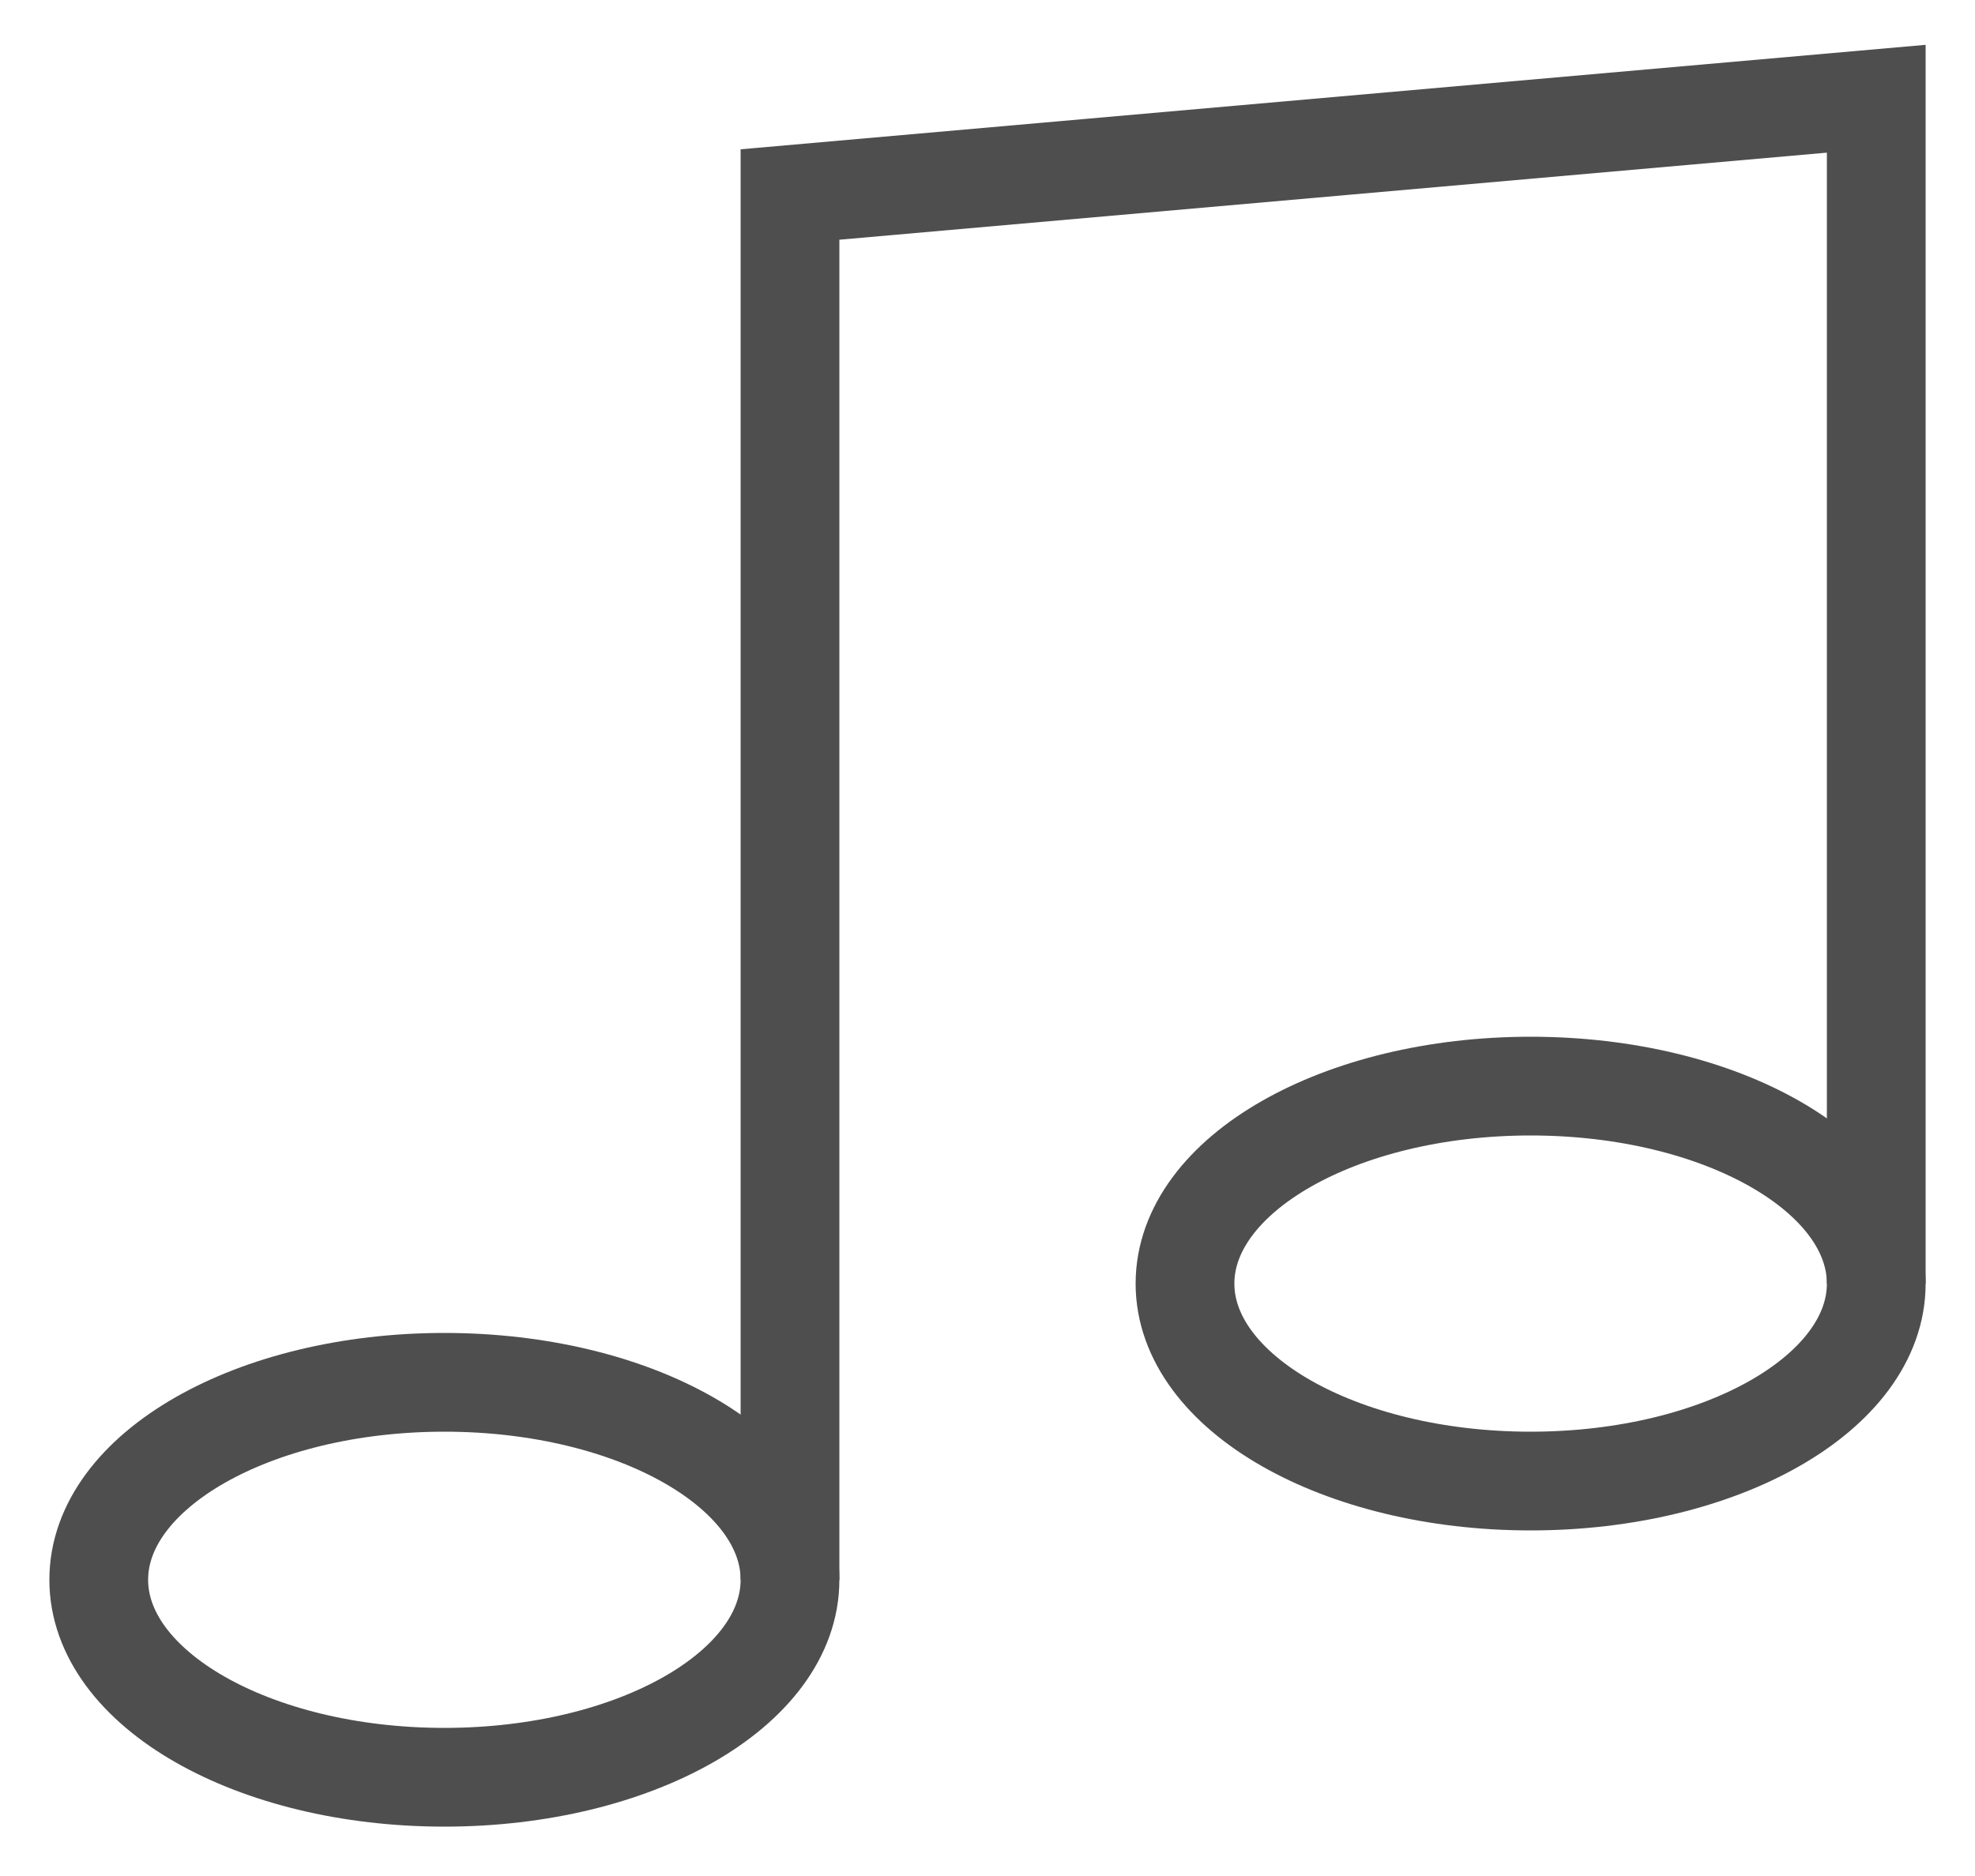
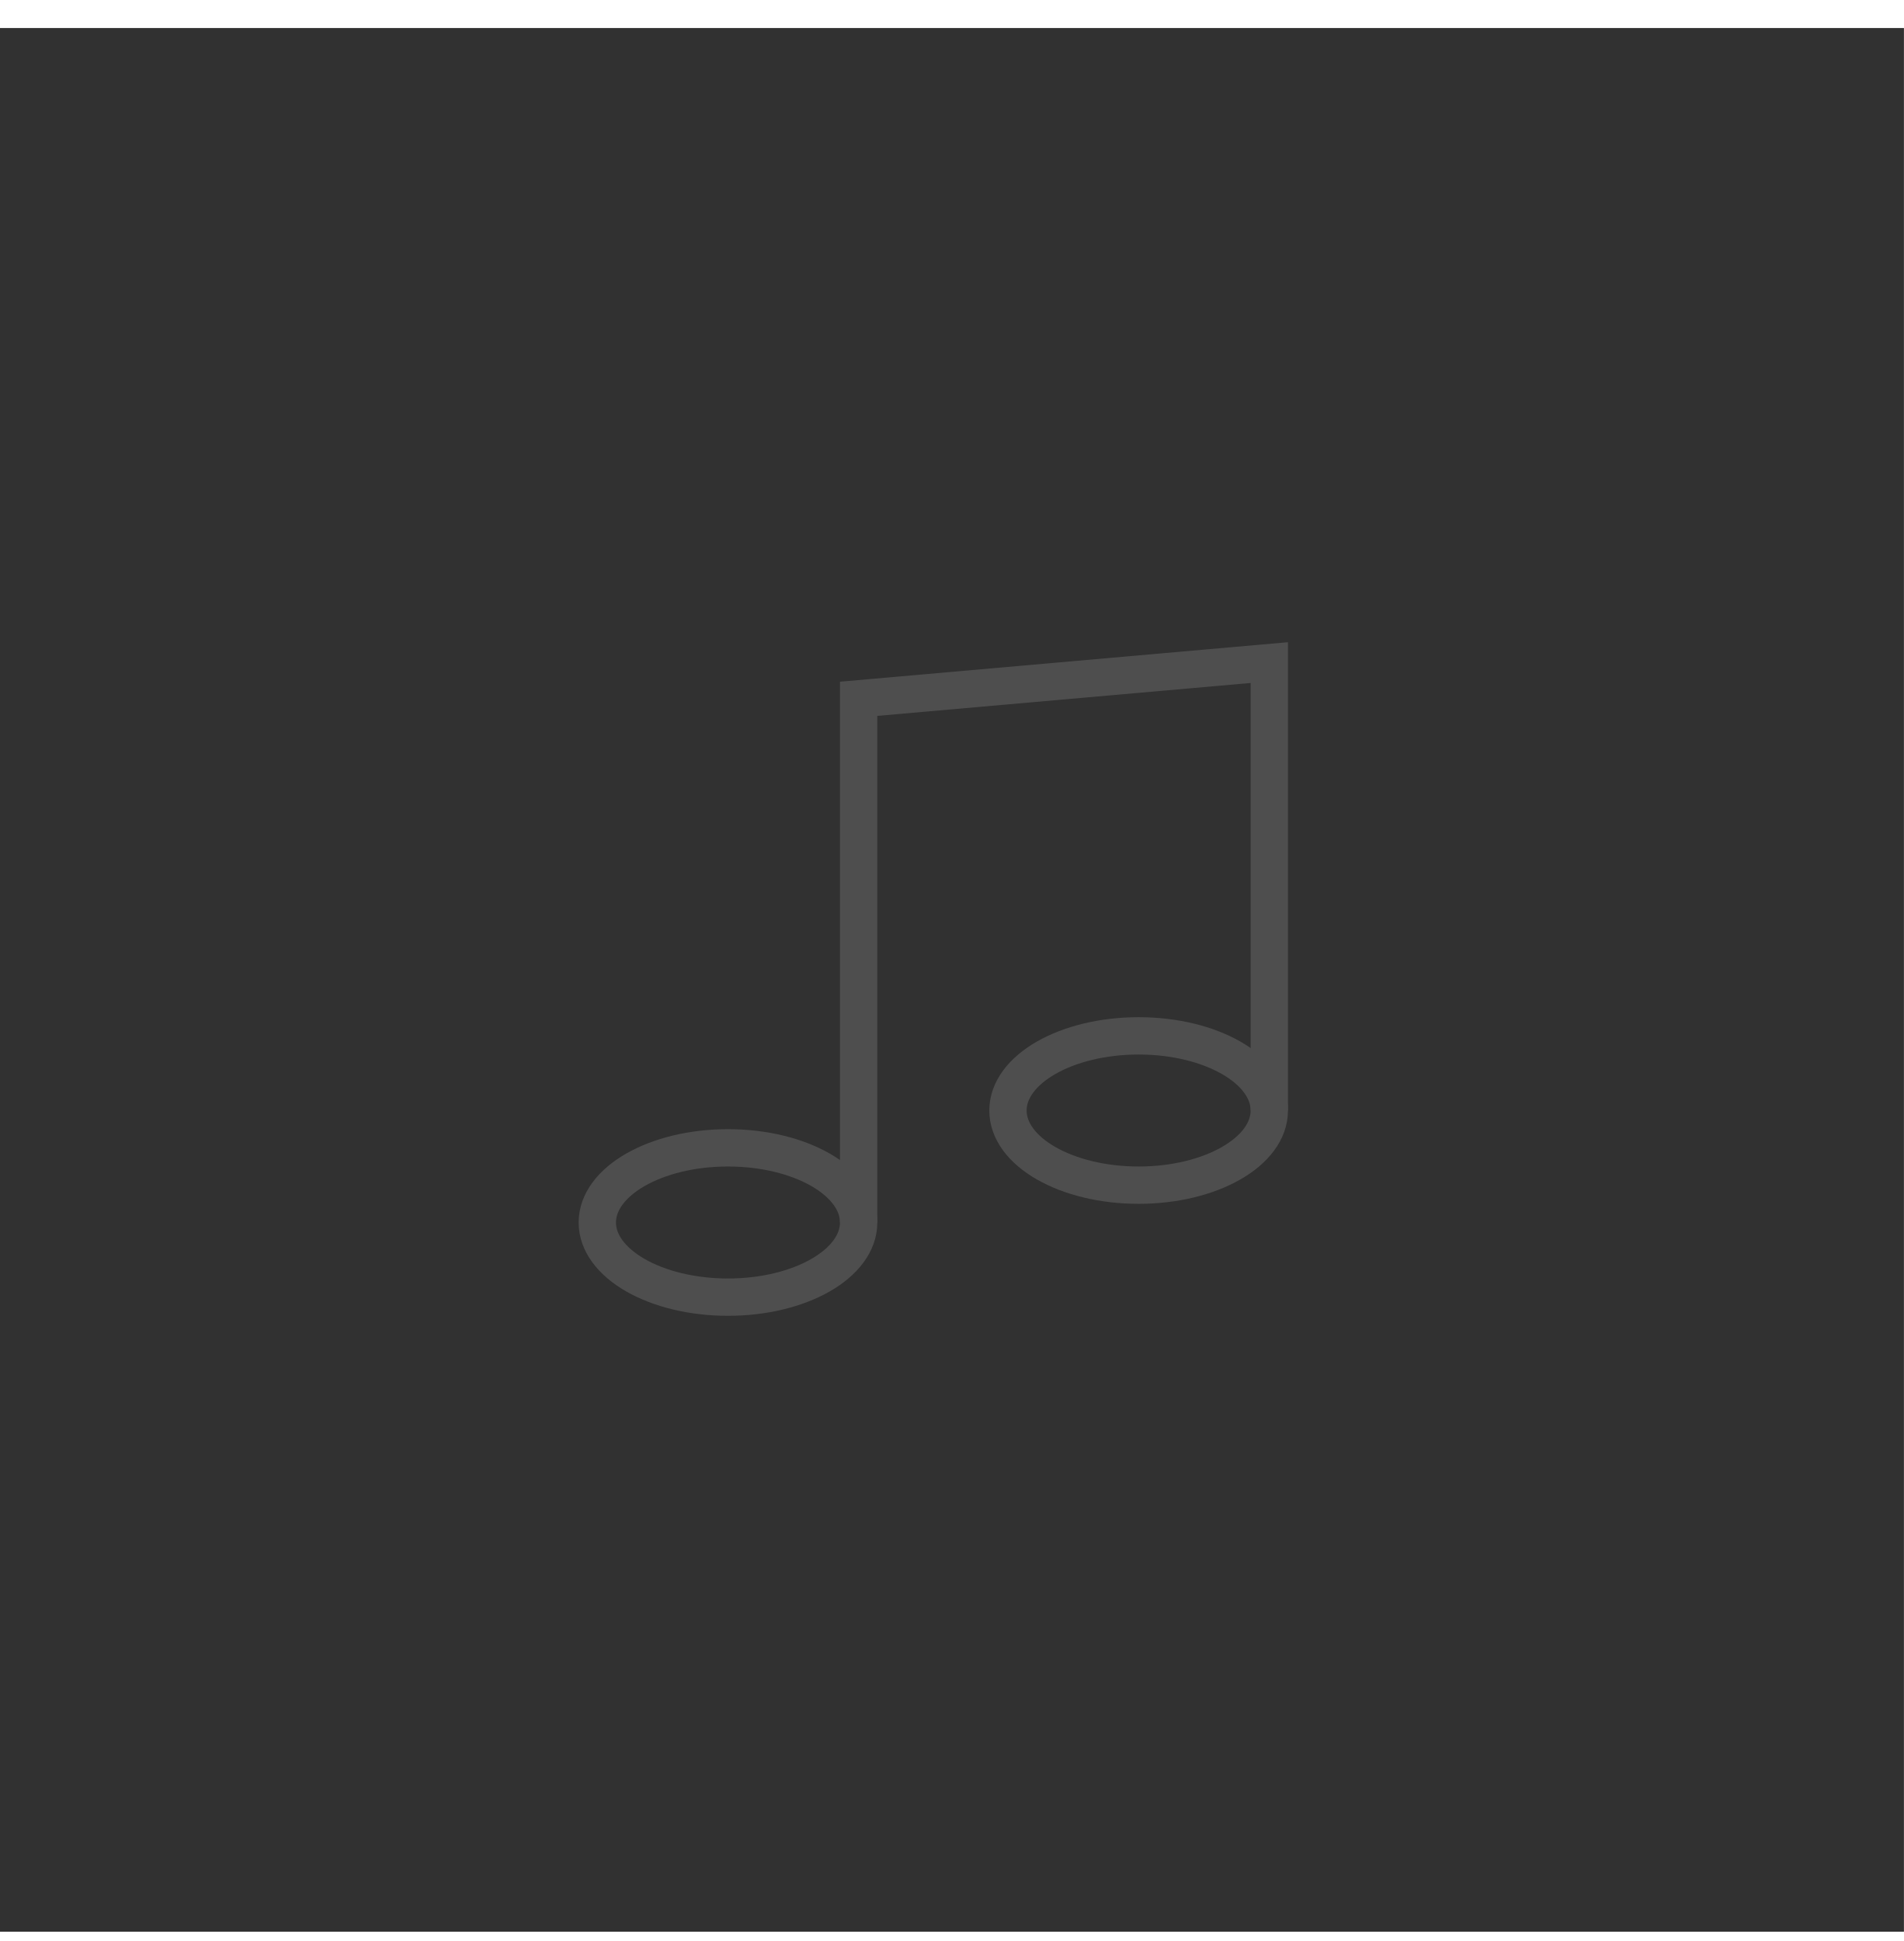
- <svg xmlns="http://www.w3.org/2000/svg" width="20" height="19" viewBox="0 0 20 19" fill="none">
-   <path d="M8 16V1.97L19 1V13" stroke="#4E4E4E" />
-   <ellipse cx="4.5" cy="16" rx="3.5" ry="2" stroke="#4E4E4E" />
-   <ellipse cx="15.5" cy="13" rx="3.5" ry="2" stroke="#4E4E4E" />
+ <svg xmlns="http://www.w3.org/2000/svg" width="51" height="52" viewBox="0 0 51 52" fill="none">
+   <rect y="0.751" width="51" height="51" fill="#313131" />
+   <path d="M23 32.751V18.721L34 17.751V29.751" stroke="#4E4E4E" />
+   <ellipse cx="19.5" cy="32.751" rx="3.5" ry="2" stroke="#4E4E4E" />
+   <ellipse cx="30.5" cy="29.751" rx="3.5" ry="2" stroke="#4E4E4E" />
</svg>
